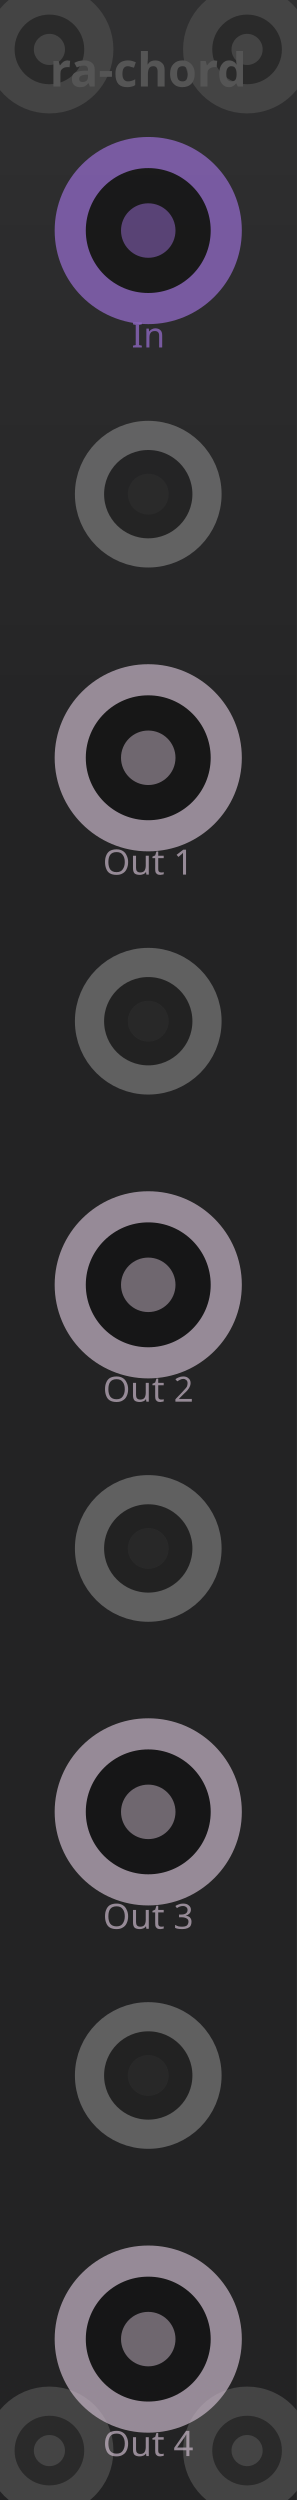
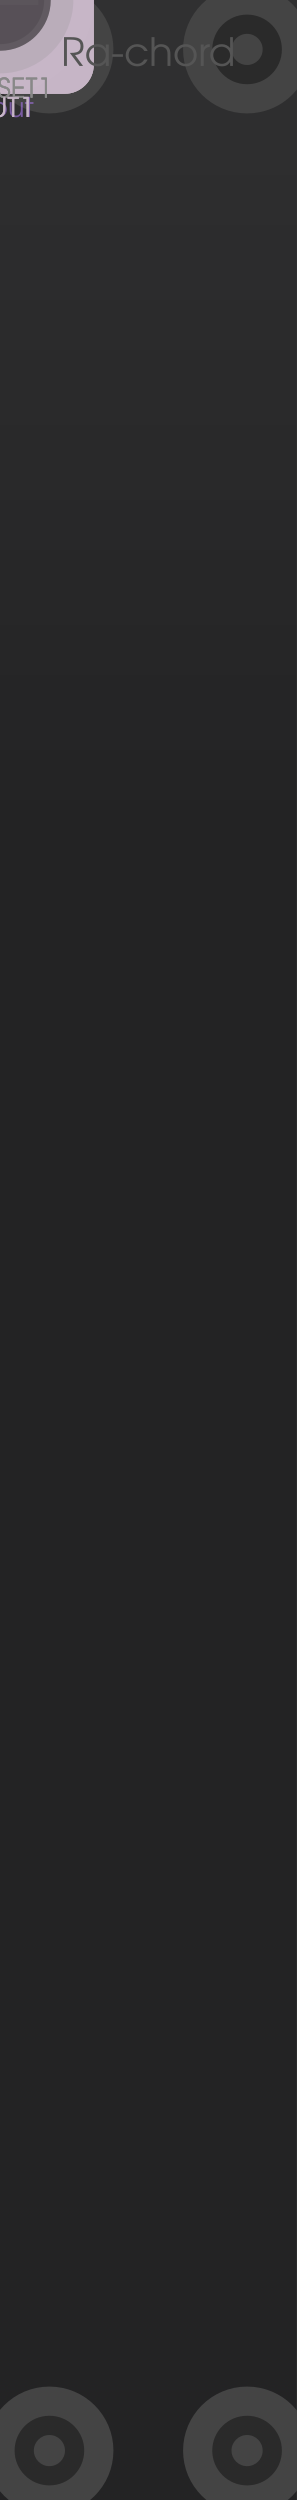
<svg xmlns="http://www.w3.org/2000/svg" viewBox="0 0 15.24 128.5" width="15.24mm" height="128.5mm">
  <g id="layer-background">
    <rect x="0.3" y="0.3" width="14.64" height="127.9" fill="none" stroke="#333" stroke-width="1.5" />
    <rect x="0" y="0.000" width="15.24" height="1.295" fill="#303031" />
    <rect x="0" y="1.285" width="15.24" height="1.295" fill="#303031" />
    <rect x="0" y="2.570" width="15.24" height="1.295" fill="#2f2f30" />
    <rect x="0" y="3.855" width="15.24" height="1.295" fill="#2f2f30" />
    <rect x="0" y="5.140" width="15.24" height="1.295" fill="#2e2e2f" />
    <rect x="0" y="6.425" width="15.24" height="1.295" fill="#2e2e2f" />
    <rect x="0" y="7.710" width="15.24" height="1.295" fill="#2e2e2f" />
    <rect x="0" y="8.995" width="15.24" height="1.295" fill="#2d2d2e" />
    <rect x="0" y="10.280" width="15.24" height="1.295" fill="#2d2d2e" />
    <rect x="0" y="11.565" width="15.24" height="1.295" fill="#2c2c2d" />
    <rect x="0" y="12.850" width="15.24" height="1.295" fill="#2c2c2d" />
    <rect x="0" y="14.135" width="15.24" height="1.295" fill="#2c2c2d" />
    <rect x="0" y="15.420" width="15.24" height="1.295" fill="#2b2b2c" />
    <rect x="0" y="16.705" width="15.24" height="1.295" fill="#2b2b2c" />
    <rect x="0" y="17.990" width="15.24" height="1.295" fill="#2a2a2b" />
    <rect x="0" y="19.275" width="15.24" height="1.295" fill="#2a2a2b" />
    <rect x="0" y="20.560" width="15.24" height="1.295" fill="#2a2a2b" />
    <rect x="0" y="21.845" width="15.24" height="1.295" fill="#29292a" />
    <rect x="0" y="23.130" width="15.24" height="1.295" fill="#29292a" />
    <rect x="0" y="24.415" width="15.24" height="1.295" fill="#29292a" />
    <rect x="0" y="25.700" width="15.24" height="1.295" fill="#282829" />
    <rect x="0" y="26.985" width="15.24" height="1.295" fill="#282829" />
    <rect x="0" y="28.270" width="15.24" height="1.295" fill="#272728" />
    <rect x="0" y="29.555" width="15.24" height="1.295" fill="#272728" />
    <rect x="0" y="30.840" width="15.24" height="1.295" fill="#272728" />
    <rect x="0" y="32.125" width="15.24" height="1.295" fill="#262627" />
    <rect x="0" y="33.410" width="15.24" height="1.295" fill="#262627" />
    <rect x="0" y="34.695" width="15.24" height="1.295" fill="#252526" />
    <rect x="0" y="35.980" width="15.24" height="1.295" fill="#252526" />
    <rect x="0" y="37.265" width="15.24" height="1.295" fill="#252526" />
    <rect x="0" y="38.550" width="15.24" height="1.295" fill="#242425" />
    <rect x="0" y="39.835" width="15.24" height="1.295" fill="#242425" />
    <rect x="0" y="41.120" width="15.24" height="1.295" fill="#232324" />
    <rect x="0" y="42.405" width="15.24" height="1.295" fill="#232324" />
    <rect x="0" y="43.690" width="15.24" height="1.295" fill="#232324" />
    <rect x="0" y="44.975" width="15.24" height="1.295" fill="#232324" />
    <rect x="0" y="46.260" width="15.24" height="1.295" fill="#232324" />
    <rect x="0" y="47.545" width="15.24" height="1.295" fill="#232324" />
    <rect x="0" y="48.830" width="15.24" height="1.295" fill="#232324" />
    <rect x="0" y="50.115" width="15.24" height="1.295" fill="#232324" />
    <rect x="0" y="51.400" width="15.24" height="1.295" fill="#232324" />
    <rect x="0" y="52.685" width="15.24" height="1.295" fill="#232324" />
    <rect x="0" y="53.970" width="15.24" height="1.295" fill="#232324" />
    <rect x="0" y="55.255" width="15.24" height="1.295" fill="#232324" />
    <rect x="0" y="56.540" width="15.24" height="1.295" fill="#232324" />
    <rect x="0" y="57.825" width="15.24" height="1.295" fill="#232324" />
    <rect x="0" y="59.110" width="15.24" height="1.295" fill="#232324" />
    <rect x="0" y="60.395" width="15.24" height="1.295" fill="#232324" />
    <rect x="0" y="61.680" width="15.24" height="1.295" fill="#232324" />
    <rect x="0" y="62.965" width="15.24" height="1.295" fill="#232324" />
    <rect x="0" y="64.250" width="15.24" height="1.295" fill="#232324" />
    <rect x="0" y="65.535" width="15.24" height="1.295" fill="#232324" />
    <rect x="0" y="66.820" width="15.24" height="1.295" fill="#232324" />
    <rect x="0" y="68.105" width="15.24" height="1.295" fill="#232324" />
    <rect x="0" y="69.390" width="15.24" height="1.295" fill="#232324" />
    <rect x="0" y="70.675" width="15.24" height="1.295" fill="#232324" />
    <rect x="0" y="71.960" width="15.24" height="1.295" fill="#232324" />
    <rect x="0" y="73.245" width="15.24" height="1.295" fill="#232324" />
    <rect x="0" y="74.530" width="15.24" height="1.295" fill="#232324" />
    <rect x="0" y="75.815" width="15.24" height="1.295" fill="#232324" />
    <rect x="0" y="77.100" width="15.24" height="1.295" fill="#232324" />
    <rect x="0" y="78.385" width="15.24" height="1.295" fill="#232324" />
    <rect x="0" y="79.670" width="15.24" height="1.295" fill="#232324" />
    <rect x="0" y="80.955" width="15.24" height="1.295" fill="#232324" />
    <rect x="0" y="82.240" width="15.24" height="1.295" fill="#232324" />
    <rect x="0" y="83.525" width="15.24" height="1.295" fill="#232324" />
    <rect x="0" y="84.810" width="15.24" height="1.295" fill="#232324" />
    <rect x="0" y="86.095" width="15.24" height="1.295" fill="#232324" />
    <rect x="0" y="87.380" width="15.24" height="1.295" fill="#232324" />
    <rect x="0" y="88.665" width="15.24" height="1.295" fill="#232324" />
    <rect x="0" y="89.950" width="15.24" height="1.295" fill="#232324" />
    <rect x="0" y="91.235" width="15.24" height="1.295" fill="#232324" />
    <rect x="0" y="92.520" width="15.24" height="1.295" fill="#232324" />
    <rect x="0" y="93.805" width="15.24" height="1.295" fill="#232324" />
    <rect x="0" y="95.090" width="15.24" height="1.295" fill="#232324" />
    <rect x="0" y="96.375" width="15.24" height="1.295" fill="#232324" />
    <rect x="0" y="97.660" width="15.24" height="1.295" fill="#232324" />
    <rect x="0" y="98.945" width="15.24" height="1.295" fill="#232324" />
    <rect x="0" y="100.230" width="15.24" height="1.295" fill="#232324" />
    <rect x="0" y="101.515" width="15.24" height="1.295" fill="#232324" />
    <rect x="0" y="102.800" width="15.24" height="1.295" fill="#232324" />
    <rect x="0" y="104.085" width="15.24" height="1.295" fill="#232324" />
    <rect x="0" y="105.370" width="15.24" height="1.295" fill="#232324" />
    <rect x="0" y="106.655" width="15.24" height="1.295" fill="#232324" />
    <rect x="0" y="107.940" width="15.24" height="1.295" fill="#232324" />
    <rect x="0" y="109.225" width="15.24" height="1.295" fill="#232324" />
    <rect x="0" y="110.510" width="15.24" height="1.295" fill="#232324" />
    <rect x="0" y="111.795" width="15.24" height="1.295" fill="#232324" />
    <rect x="0" y="113.080" width="15.24" height="1.295" fill="#232324" />
    <rect x="0" y="114.365" width="15.24" height="1.295" fill="#232324" />
    <rect x="0" y="115.650" width="15.24" height="1.295" fill="#232324" />
    <rect x="0" y="116.935" width="15.24" height="1.295" fill="#232324" />
    <rect x="0" y="118.220" width="15.24" height="1.295" fill="#232324" />
    <rect x="0" y="119.505" width="15.24" height="1.295" fill="#232324" />
    <rect x="0" y="120.790" width="15.24" height="1.295" fill="#232324" />
    <rect x="0" y="122.075" width="15.24" height="1.295" fill="#232324" />
    <rect x="0" y="123.360" width="15.24" height="1.295" fill="#232324" />
    <rect x="0" y="124.645" width="15.24" height="1.295" fill="#232324" />
    <rect x="0" y="125.930" width="15.24" height="1.295" fill="#232324" />
    <rect x="0" y="127.215" width="15.24" height="1.295" fill="#232324" />
  </g>
  <g id="layer-outlines">
    <circle cx="2.54" cy="2.54" r="2.54" fill="#2a2a2a" stroke="#444" stroke-width="1.5" />
    <circle cx="2.54" cy="2.54" r="0.8" fill="#444" />
    <circle cx="2.54" cy="125.96" r="2.54" fill="#2a2a2a" stroke="#444" stroke-width="1.5" />
    <circle cx="2.54" cy="125.96" r="0.8" fill="#444" />
    <circle cx="12.70" cy="2.54" r="2.54" fill="#2a2a2a" stroke="#444" stroke-width="1.5" />
    <circle cx="12.70" cy="2.54" r="0.8" fill="#444" />
    <circle cx="12.70" cy="125.96" r="2.54" fill="#2a2a2a" stroke="#444" stroke-width="1.5" />
    <circle cx="12.70" cy="125.96" r="0.8" fill="#444" />
-     <text x="7.62" y="4.45" fill="#555" font-family="sans-serif" font-size="2.4" text-anchor="middle" font-weight="bold">ra-chord</text>
-     <circle cx="7.62" cy="11.85" r="4.01" fill="#111" stroke="#996dd2" stroke-width="1.6" opacity="0.7" />
-     <circle cx="7.62" cy="11.85" r="1.40" fill="#996dd2" opacity="0.5" />
-     <circle cx="7.62" cy="25.40" r="3.02" fill="#222" stroke="#888" stroke-width="1.5" opacity="0.6" />
-     <circle cx="7.62" cy="25.40" r="1.05" fill="#333" opacity="0.4" />
-     <circle cx="7.62" cy="38.95" r="4.01" fill="#111" stroke="#c8b7c7" stroke-width="1.6" opacity="0.7" />
-     <circle cx="7.62" cy="38.95" r="1.40" fill="#c8b7c7" opacity="0.5" />
-     <circle cx="7.62" cy="52.49" r="3.02" fill="#222" stroke="#888" stroke-width="1.5" opacity="0.6" />
-     <circle cx="7.62" cy="52.49" r="1.05" fill="#333" opacity="0.4" />
-     <circle cx="7.62" cy="66.04" r="4.01" fill="#111" stroke="#c8b7c7" stroke-width="1.6" opacity="0.7" />
-     <circle cx="7.62" cy="66.04" r="1.40" fill="#c8b7c7" opacity="0.5" />
-     <circle cx="7.62" cy="79.59" r="3.02" fill="#222" stroke="#888" stroke-width="1.5" opacity="0.6" />
-     <circle cx="7.62" cy="79.59" r="1.05" fill="#333" opacity="0.4" />
-     <circle cx="7.62" cy="93.13" r="4.01" fill="#111" stroke="#c8b7c7" stroke-width="1.6" opacity="0.7" />
-     <circle cx="7.62" cy="93.13" r="1.40" fill="#c8b7c7" opacity="0.5" />
-     <circle cx="7.62" cy="106.68" r="3.02" fill="#222" stroke="#888" stroke-width="1.5" opacity="0.6" />
-     <circle cx="7.62" cy="106.68" r="1.05" fill="#333" opacity="0.4" />
-     <circle cx="7.62" cy="120.23" r="4.01" fill="#111" stroke="#c8b7c7" stroke-width="1.6" opacity="0.7" />
-     <circle cx="7.62" cy="120.23" r="1.40" fill="#c8b7c7" opacity="0.5" />
+     <circle cx="0.00" cy="0.00" r="4.01" fill="#111" stroke="#996dd2" stroke-width="1.6" opacity="0.7" />
+     <circle cx="0.00" cy="0.00" r="1.40" fill="#996dd2" opacity="0.5" />
+     <circle cx="0.00" cy="0.00" r="3.02" fill="#222" stroke="#888" stroke-width="1.5" opacity="0.6" />
+     <circle cx="0.00" cy="0.00" r="1.06" fill="#333" opacity="0.4" />
+     <line x1="0.00" y1="0.00" x2="1.97" y2="0.00" stroke="#666" stroke-width="0.5" opacity="0.6" />
+     <rect x="-4.81" y="-4.81" width="9.63" height="9.63" rx="1.5" fill="#c8b7c7" opacity="0.7" />
+     <circle cx="0.00" cy="0.00" r="2.61" fill="#111" opacity="0.5" />
+     <circle cx="0.00" cy="0.00" r="3.02" fill="#222" stroke="#888" stroke-width="1.5" opacity="0.6" />
+     <circle cx="0.00" cy="0.00" r="1.06" fill="#333" opacity="0.4" />
+     <line x1="0.00" y1="0.00" x2="1.97" y2="0.00" stroke="#666" stroke-width="0.5" opacity="0.6" />
+     <rect x="-4.81" y="-4.81" width="9.63" height="9.63" rx="1.5" fill="#c8b7c7" opacity="0.7" />
+     <circle cx="0.00" cy="0.00" r="2.61" fill="#111" opacity="0.5" />
+     <circle cx="0.00" cy="0.00" r="3.02" fill="#222" stroke="#888" stroke-width="1.5" opacity="0.6" />
+     <circle cx="0.00" cy="0.00" r="1.06" fill="#333" opacity="0.4" />
+     <line x1="0.00" y1="0.00" x2="1.97" y2="0.00" stroke="#666" stroke-width="0.5" opacity="0.6" />
+     <rect x="-4.81" y="-4.81" width="9.63" height="9.63" rx="1.5" fill="#c8b7c7" opacity="0.7" />
+     <circle cx="0.00" cy="0.00" r="2.61" fill="#111" opacity="0.5" />
+     <circle cx="0.00" cy="0.00" r="3.02" fill="#222" stroke="#888" stroke-width="1.5" opacity="0.6" />
+     <circle cx="0.00" cy="0.00" r="1.06" fill="#333" opacity="0.4" />
+     <line x1="0.00" y1="0.00" x2="1.97" y2="0.00" stroke="#666" stroke-width="0.5" opacity="0.6" />
+     <rect x="-4.81" y="-4.81" width="9.63" height="9.63" rx="1.5" fill="#c8b7c7" opacity="0.7" />
+     <circle cx="0.00" cy="0.00" r="2.61" fill="#111" opacity="0.5" />
  </g>
  <g id="layer-text">
-     <text x="7.62" y="17.86" fill="#996dd2" font-family="sans-serif" font-size="1.8" text-anchor="middle" opacity="0.7">In</text>
-     <text x="7.62" y="44.95" fill="#c8b7c7" font-family="sans-serif" font-size="1.8" text-anchor="middle" opacity="0.7">Out 1</text>
-     <text x="7.62" y="72.05" fill="#c8b7c7" font-family="sans-serif" font-size="1.8" text-anchor="middle" opacity="0.7">Out 2</text>
-     <text x="7.62" y="99.14" fill="#c8b7c7" font-family="sans-serif" font-size="1.8" text-anchor="middle" opacity="0.7">Out 3</text>
-     <text x="7.62" y="126.24" fill="#c8b7c7" font-family="sans-serif" font-size="1.8" text-anchor="middle" opacity="0.7">Out 4</text>
+     <path d="M3.86 2.83C4.14 2.80 4.29 2.65 4.29 2.38C4.29 2.20 4.22 2.06 4.07 1.98C3.98 1.93 3.85 1.91 3.66 1.91L3.29 1.91L3.29 3.39L3.44 3.39L3.44 2.04L3.65 2.04C3.81 2.04 3.91 2.06 3.99 2.10C4.09 2.14 4.14 2.24 4.14 2.38C4.14 2.55 4.07 2.65 3.92 2.69C3.85 2.71 3.75 2.72 3.59 2.72L4.09 3.39L4.27 3.39ZM5.59 2.29L5.44 2.29L5.44 2.49C5.33 2.33 5.20 2.27 5.01 2.27C4.68 2.27 4.43 2.51 4.43 2.84C4.43 3.17 4.68 3.41 5.02 3.41C5.20 3.41 5.32 3.35 5.44 3.19L5.44 3.39L5.59 3.39ZM5.01 2.40C5.25 2.40 5.44 2.59 5.44 2.83C5.44 3.08 5.25 3.28 5.02 3.28C4.77 3.28 4.58 3.08 4.58 2.83C4.58 2.59 4.77 2.40 5.01 2.40ZM5.77 2.79L5.77 2.92L6.32 2.92L6.32 2.79ZM7.42 3.06C7.31 3.22 7.21 3.28 7.05 3.28C6.80 3.28 6.61 3.08 6.61 2.84C6.61 2.59 6.80 2.40 7.04 2.40C7.21 2.40 7.34 2.48 7.42 2.62L7.59 2.62C7.50 2.40 7.29 2.27 7.04 2.27C6.72 2.27 6.46 2.52 6.46 2.84C6.46 3.16 6.72 3.41 7.05 3.41C7.19 3.41 7.32 3.37 7.42 3.29C7.49 3.23 7.53 3.18 7.59 3.06ZM7.79 3.39L7.94 3.39L7.94 2.79C7.94 2.67 7.95 2.60 8.00 2.54C8.06 2.45 8.16 2.40 8.27 2.40C8.38 2.40 8.48 2.45 8.54 2.52C8.59 2.59 8.61 2.67 8.61 2.80L8.61 3.39L8.76 3.39L8.76 2.80C8.76 2.63 8.73 2.52 8.66 2.43C8.58 2.33 8.44 2.27 8.28 2.27C8.13 2.27 8.01 2.33 7.94 2.43L7.94 1.91L7.79 1.91ZM9.54 2.27C9.22 2.27 8.97 2.51 8.97 2.83C8.97 3.17 9.21 3.41 9.55 3.41C9.87 3.41 10.11 3.17 10.11 2.84C10.11 2.51 9.87 2.27 9.54 2.27ZM9.54 2.40C9.78 2.40 9.96 2.59 9.96 2.84C9.96 3.10 9.79 3.28 9.55 3.28C9.30 3.28 9.12 3.09 9.12 2.84C9.12 2.59 9.30 2.40 9.54 2.40ZM10.32 3.39L10.47 3.39L10.47 2.75C10.47 2.55 10.58 2.43 10.78 2.41L10.78 2.27C10.62 2.27 10.53 2.33 10.47 2.45L10.47 2.29L10.32 2.29ZM11.97 1.91L11.83 1.91L11.83 2.47C11.72 2.34 11.57 2.27 11.40 2.27C11.06 2.27 10.81 2.51 10.81 2.84C10.81 3.17 11.07 3.41 11.41 3.41C11.59 3.41 11.71 3.35 11.83 3.19L11.83 3.39L11.97 3.39ZM11.39 2.40C11.64 2.40 11.83 2.60 11.83 2.84C11.83 3.08 11.64 3.28 11.41 3.28C11.15 3.28 10.96 3.09 10.96 2.83C10.96 2.59 11.15 2.40 11.39 2.40Z" fill="#555" />
+     <path d="M-1.63 6.01L-1.52 6.01L-1.52 4.98L-1.63 4.98ZM-1.33 6.01L-1.23 6.01L-1.23 5.59C-1.23 5.51-1.21 5.46-1.18 5.42C-1.14 5.36-1.07 5.32-0.99 5.32C-0.92 5.32-0.85 5.36-0.81 5.41C-0.77 5.45-0.75 5.51-0.75 5.61L-0.75 6.01L-0.65 6.01L-0.65 5.61C-0.65 5.48-0.67 5.41-0.72 5.35C-0.78 5.27-0.87 5.23-0.98 5.23C-1.08 5.23-1.16 5.27-1.23 5.35L-1.23 5.25L-1.33 5.25ZM-0.46 5.25L-0.46 6.28L-0.36 6.28L-0.36 5.88C-0.29 5.98-0.18 6.03-0.06 6.03C0.17 6.03 0.35 5.86 0.35 5.63C0.35 5.40 0.17 5.23-0.05 5.23C-0.19 5.23-0.29 5.28-0.36 5.38L-0.36 5.25ZM-0.06 5.32C0.11 5.32 0.24 5.46 0.24 5.63C0.24 5.80 0.11 5.94-0.06 5.94C-0.23 5.94-0.36 5.80-0.36 5.63C-0.36 5.46-0.23 5.32-0.06 5.32ZM1.17 5.25L1.07 5.25L1.07 5.64C1.07 5.73 1.05 5.79 1.02 5.84C0.98 5.90 0.91 5.94 0.83 5.94C0.74 5.94 0.67 5.90 0.64 5.84C0.61 5.80 0.60 5.74 0.60 5.66L0.60 5.25L0.50 5.25L0.50 5.66C0.50 5.78 0.51 5.85 0.56 5.91C0.61 5.99 0.71 6.03 0.82 6.03C0.94 6.03 1.01 5.99 1.07 5.89L1.07 6.01L1.17 6.01ZM1.44 6.01L1.54 6.01L1.54 5.34L1.72 5.34L1.72 5.25L1.54 5.25L1.54 4.98L1.44 4.98L1.44 5.25L1.28 5.25L1.28 5.34L1.44 5.34Z" fill="#996dd2" opacity="0.7" />
+     <path d="M-2.08 3.97C-2.38 3.97-2.63 4.21-2.63 4.50C-2.63 4.80-2.39 5.04-2.08 5.04C-1.79 5.04-1.54 4.80-1.54 4.51C-1.54 4.21-1.79 3.97-2.08 3.97ZM-2.08 4.07C-1.84 4.07-1.64 4.27-1.64 4.51C-1.64 4.75-1.84 4.95-2.08 4.95C-2.33 4.95-2.53 4.75-2.53 4.50C-2.53 4.27-2.32 4.07-2.08 4.07ZM-1.37 5.02L-1.27 5.02L-1.27 4.55L-0.86 4.55L-0.86 4.46L-1.27 4.46L-1.27 4.08L-0.85 4.08L-0.85 3.99L-1.37 3.99ZM-0.69 5.02L-0.59 5.02L-0.59 4.55L-0.18 4.55L-0.18 4.46L-0.59 4.46L-0.59 4.08L-0.17 4.08L-0.17 3.99L-0.69 3.99ZM-0.11 4.73C-0.10 4.92 0.03 5.04 0.21 5.04C0.39 5.04 0.52 4.91 0.52 4.74C0.52 4.64 0.49 4.56 0.42 4.51C0.38 4.48 0.33 4.46 0.23 4.43C0.13 4.40 0.10 4.39 0.08 4.37C0.05 4.34 0.03 4.29 0.03 4.25C0.03 4.14 0.10 4.07 0.21 4.07C0.31 4.07 0.38 4.14 0.39 4.25L0.50 4.25C0.49 4.08 0.38 3.97 0.21 3.97C0.04 3.97-0.08 4.09-0.08 4.25C-0.08 4.32-0.05 4.39-0.01 4.43C0.04 4.47 0.07 4.49 0.19 4.53C0.27 4.55 0.31 4.57 0.35 4.59C0.39 4.63 0.42 4.68 0.42 4.74C0.42 4.86 0.33 4.95 0.21 4.95C0.15 4.95 0.09 4.92 0.05 4.87C0.02 4.83 0.01 4.80-0.00 4.73ZM0.66 5.02L1.23 5.02L1.23 4.93L0.76 4.93L0.76 4.55L1.21 4.55L1.21 4.45L0.76 4.45L0.76 4.08L1.23 4.08L1.23 3.99L0.66 3.99ZM1.57 5.02L1.67 5.02L1.67 4.08L1.91 4.08L1.91 3.99L1.33 3.99L1.33 4.08L1.57 4.08ZM2.31 5.02L2.41 5.02L2.41 3.99L2.13 3.99L2.13 4.08L2.31 4.08Z" fill="#888" opacity="0.7" />
+     <path d="M-1.15 4.96C-1.44 4.96-1.69 5.20-1.69 5.49C-1.69 5.79-1.45 6.03-1.14 6.03C-0.85 6.03-0.60 5.79-0.60 5.50C-0.60 5.20-0.85 4.96-1.15 4.96ZM-1.15 5.06C-0.90 5.06-0.70 5.26-0.70 5.50C-0.70 5.74-0.90 5.94-1.14 5.94C-1.39 5.94-1.59 5.74-1.59 5.49C-1.59 5.26-1.38 5.06-1.15 5.06ZM-0.43 4.98L-0.43 5.62C-0.43 5.76-0.41 5.84-0.36 5.90C-0.30 5.99-0.19 6.03-0.08 6.03C0.04 6.03 0.14 5.99 0.20 5.90C0.25 5.84 0.27 5.76 0.27 5.62L0.27 4.98L0.17 4.98L0.17 5.62C0.17 5.72 0.15 5.79 0.12 5.84C0.08 5.90 0.01 5.94-0.08 5.94C-0.16 5.94-0.24 5.90-0.28 5.84C-0.31 5.79-0.33 5.72-0.33 5.62L-0.33 4.98ZM0.63 6.01L0.73 6.01L0.73 5.07L0.97 5.07L0.97 4.98L0.39 4.98L0.39 5.07L0.63 5.07ZM1.37 6.01L1.47 6.01L1.47 4.98L1.20 4.98L1.20 5.07L1.37 5.07Z" fill="#c8b7c7" opacity="0.7" />
+     <path d="M-2.08 3.97C-2.38 3.97-2.63 4.21-2.63 4.50C-2.63 4.80-2.39 5.04-2.08 5.04C-1.79 5.04-1.54 4.80-1.54 4.51C-1.54 4.21-1.79 3.97-2.08 3.97ZM-2.08 4.07C-1.84 4.07-1.64 4.27-1.64 4.51C-1.64 4.75-1.84 4.95-2.08 4.95C-2.33 4.95-2.53 4.75-2.53 4.50C-2.53 4.27-2.32 4.07-2.08 4.07ZM-1.37 5.02L-1.27 5.02L-1.27 4.55L-0.86 4.55L-0.86 4.46L-1.27 4.46L-1.27 4.08L-0.85 4.08L-0.85 3.99L-1.37 3.99ZM-0.69 5.02L-0.59 5.02L-0.59 4.55L-0.18 4.55L-0.18 4.46L-0.59 4.46L-0.59 4.08L-0.17 4.08L-0.17 3.99L-0.69 3.99ZM-0.11 4.73C-0.10 4.92 0.03 5.04 0.21 5.04C0.39 5.04 0.52 4.91 0.52 4.74C0.52 4.64 0.49 4.56 0.42 4.51C0.38 4.48 0.33 4.46 0.23 4.43C0.13 4.40 0.10 4.39 0.08 4.37C0.05 4.34 0.03 4.29 0.03 4.25C0.03 4.14 0.10 4.07 0.21 4.07C0.31 4.07 0.38 4.14 0.39 4.25L0.50 4.25C0.49 4.08 0.38 3.97 0.21 3.97C0.04 3.97-0.08 4.09-0.08 4.25C-0.08 4.32-0.05 4.39-0.01 4.43C0.04 4.47 0.07 4.49 0.19 4.53C0.27 4.55 0.31 4.57 0.35 4.59C0.39 4.63 0.42 4.68 0.42 4.74C0.42 4.86 0.33 4.95 0.21 4.95C0.15 4.95 0.09 4.92 0.05 4.87C0.02 4.83 0.01 4.80-0.00 4.73ZM0.66 5.02L1.23 5.02L1.23 4.93L0.76 4.93L0.76 4.55L1.21 4.55L1.21 4.45L0.76 4.45L0.76 4.08L1.23 4.08L1.23 3.99L0.66 3.99ZM1.57 5.02L1.67 5.02L1.67 4.08L1.91 4.08L1.91 3.99L1.33 3.99L1.33 4.08L1.57 4.08ZM2.31 5.02L2.41 5.02L2.41 3.99L2.13 3.99L2.13 4.08L2.31 4.08Z" fill="#888" opacity="0.7" />
+     <path d="M-1.15 4.96C-1.44 4.96-1.69 5.20-1.69 5.49C-1.69 5.79-1.45 6.03-1.14 6.03C-0.85 6.03-0.60 5.79-0.60 5.50C-0.60 5.20-0.85 4.96-1.15 4.96ZM-1.15 5.06C-0.90 5.06-0.70 5.26-0.70 5.50C-0.70 5.74-0.90 5.94-1.14 5.94C-1.39 5.94-1.59 5.74-1.59 5.49C-1.59 5.26-1.38 5.06-1.15 5.06ZM-0.43 4.98L-0.43 5.62C-0.43 5.76-0.41 5.84-0.36 5.90C-0.30 5.99-0.19 6.03-0.08 6.03C0.04 6.03 0.14 5.99 0.20 5.90C0.25 5.84 0.27 5.76 0.27 5.62L0.27 4.98L0.17 4.98L0.17 5.62C0.17 5.72 0.15 5.79 0.12 5.84C0.08 5.90 0.01 5.94-0.08 5.94C-0.16 5.94-0.24 5.90-0.28 5.84C-0.31 5.79-0.33 5.72-0.33 5.62L-0.33 4.98ZM0.63 6.01L0.73 6.01L0.73 5.07L0.97 5.07L0.97 4.98L0.39 4.98L0.39 5.07L0.63 5.07ZM1.37 6.01L1.47 6.01L1.47 4.98L1.20 4.98L1.20 5.07L1.37 5.07Z" fill="#c8b7c7" opacity="0.7" />
+     <path d="M-2.08 3.97C-2.38 3.97-2.63 4.21-2.63 4.50C-2.63 4.80-2.39 5.04-2.08 5.04C-1.79 5.04-1.54 4.80-1.54 4.51C-1.54 4.21-1.79 3.97-2.08 3.97ZM-2.08 4.07C-1.84 4.07-1.64 4.27-1.64 4.51C-1.64 4.75-1.84 4.95-2.08 4.95C-2.33 4.95-2.53 4.75-2.53 4.50C-2.53 4.27-2.32 4.07-2.08 4.07ZM-1.37 5.02L-1.27 5.02L-1.27 4.55L-0.86 4.55L-0.86 4.46L-1.27 4.46L-1.27 4.08L-0.85 4.08L-0.85 3.99L-1.37 3.99ZM-0.69 5.02L-0.59 5.02L-0.59 4.55L-0.18 4.55L-0.18 4.46L-0.59 4.46L-0.59 4.08L-0.17 4.08L-0.17 3.99L-0.69 3.99ZM-0.11 4.73C-0.10 4.92 0.03 5.04 0.21 5.04C0.39 5.04 0.52 4.91 0.52 4.74C0.52 4.64 0.49 4.56 0.42 4.51C0.38 4.48 0.33 4.46 0.23 4.43C0.13 4.40 0.10 4.39 0.08 4.37C0.05 4.34 0.03 4.29 0.03 4.25C0.03 4.14 0.10 4.07 0.21 4.07C0.31 4.07 0.38 4.14 0.39 4.25L0.50 4.25C0.49 4.08 0.38 3.97 0.21 3.97C0.04 3.97-0.08 4.09-0.08 4.25C-0.08 4.32-0.05 4.39-0.01 4.43C0.04 4.47 0.07 4.49 0.19 4.53C0.27 4.55 0.31 4.57 0.35 4.59C0.39 4.63 0.42 4.68 0.42 4.74C0.42 4.86 0.33 4.95 0.21 4.95C0.15 4.95 0.09 4.92 0.05 4.87C0.02 4.83 0.01 4.80-0.00 4.73ZM0.66 5.02L1.23 5.02L1.23 4.93L0.76 4.93L0.76 4.55L1.21 4.55L1.21 4.45L0.76 4.45L0.76 4.08L1.23 4.08L1.23 3.99L0.66 3.99ZM1.57 5.02L1.67 5.02L1.67 4.08L1.91 4.08L1.91 3.99L1.33 3.99L1.33 4.08L1.57 4.08ZM2.31 5.02L2.41 5.02L2.41 3.99L2.13 3.99L2.13 4.08L2.31 4.08Z" fill="#888" opacity="0.7" />
+     <path d="M-1.15 4.96C-1.44 4.96-1.69 5.20-1.69 5.49C-1.69 5.79-1.45 6.03-1.14 6.03C-0.85 6.03-0.60 5.79-0.60 5.50C-0.60 5.20-0.85 4.96-1.15 4.96ZM-1.15 5.06C-0.90 5.06-0.70 5.26-0.70 5.50C-0.70 5.74-0.90 5.94-1.14 5.94C-1.39 5.94-1.59 5.74-1.59 5.49C-1.59 5.26-1.38 5.06-1.15 5.06ZM-0.43 4.98L-0.43 5.62C-0.43 5.76-0.41 5.84-0.36 5.90C-0.30 5.99-0.19 6.03-0.08 6.03C0.04 6.03 0.14 5.99 0.20 5.90C0.25 5.84 0.27 5.76 0.27 5.62L0.27 4.98L0.17 4.98L0.17 5.62C0.17 5.72 0.15 5.79 0.12 5.84C0.08 5.90 0.01 5.94-0.08 5.94C-0.16 5.94-0.24 5.90-0.28 5.84C-0.31 5.79-0.33 5.72-0.33 5.62L-0.33 4.98ZM0.63 6.01L0.73 6.01L0.73 5.07L0.97 5.07L0.97 4.98L0.39 4.98L0.39 5.07L0.63 5.07ZM1.37 6.01L1.47 6.01L1.47 4.98L1.20 4.98L1.20 5.07L1.37 5.07Z" fill="#c8b7c7" opacity="0.7" />
+     <path d="M-2.08 3.97C-2.38 3.97-2.63 4.21-2.63 4.50C-2.63 4.80-2.39 5.04-2.08 5.04C-1.79 5.04-1.54 4.80-1.54 4.51C-1.54 4.21-1.79 3.97-2.08 3.97ZM-2.08 4.07C-1.84 4.07-1.64 4.27-1.64 4.51C-1.64 4.75-1.84 4.95-2.08 4.95C-2.33 4.95-2.53 4.75-2.53 4.50C-2.53 4.27-2.32 4.07-2.08 4.07ZM-1.37 5.02L-1.27 5.02L-1.27 4.55L-0.86 4.55L-0.86 4.46L-1.27 4.46L-1.27 4.08L-0.85 4.08L-0.85 3.99L-1.37 3.99ZM-0.69 5.02L-0.59 5.02L-0.59 4.55L-0.18 4.55L-0.18 4.46L-0.59 4.46L-0.59 4.08L-0.17 4.08L-0.17 3.99L-0.69 3.99ZM-0.11 4.73C-0.10 4.92 0.03 5.04 0.21 5.04C0.39 5.04 0.52 4.91 0.52 4.74C0.52 4.64 0.49 4.56 0.42 4.51C0.38 4.48 0.33 4.46 0.23 4.43C0.13 4.40 0.10 4.39 0.08 4.37C0.05 4.34 0.03 4.29 0.03 4.25C0.03 4.14 0.10 4.07 0.21 4.07C0.31 4.07 0.38 4.14 0.39 4.25L0.50 4.25C0.49 4.08 0.38 3.97 0.21 3.97C0.04 3.97-0.08 4.09-0.08 4.25C-0.08 4.32-0.05 4.39-0.01 4.43C0.04 4.47 0.07 4.49 0.19 4.53C0.27 4.55 0.31 4.57 0.35 4.59C0.39 4.63 0.42 4.68 0.42 4.74C0.42 4.86 0.33 4.95 0.21 4.95C0.15 4.95 0.09 4.92 0.05 4.87C0.02 4.83 0.01 4.80-0.00 4.73ZM0.66 5.02L1.23 5.02L1.23 4.93L0.76 4.93L0.76 4.55L1.21 4.55L1.21 4.45L0.76 4.45L0.76 4.08L1.23 4.08L1.23 3.99L0.66 3.99ZM1.57 5.02L1.67 5.02L1.67 4.08L1.91 4.08L1.91 3.99L1.33 3.99L1.33 4.08L1.57 4.08ZM2.31 5.02L2.41 5.02L2.41 3.99L2.13 3.99L2.13 4.08L2.31 4.08Z" fill="#888" opacity="0.7" />
+     <path d="M-1.15 4.96C-1.44 4.96-1.69 5.20-1.69 5.49C-1.69 5.79-1.45 6.03-1.14 6.03C-0.85 6.03-0.60 5.79-0.60 5.50C-0.60 5.20-0.85 4.96-1.15 4.96ZM-1.15 5.06C-0.90 5.06-0.70 5.26-0.70 5.50C-0.70 5.74-0.90 5.94-1.14 5.94C-1.39 5.94-1.59 5.74-1.59 5.49C-1.59 5.26-1.38 5.06-1.15 5.06ZM-0.43 4.98L-0.43 5.62C-0.43 5.76-0.41 5.84-0.36 5.90C-0.30 5.99-0.19 6.03-0.08 6.03C0.04 6.03 0.14 5.99 0.20 5.90C0.25 5.84 0.27 5.76 0.27 5.62L0.27 4.98L0.17 4.98L0.17 5.62C0.17 5.72 0.15 5.79 0.12 5.84C0.08 5.90 0.01 5.94-0.08 5.94C-0.16 5.94-0.24 5.90-0.28 5.84C-0.31 5.79-0.33 5.72-0.33 5.62L-0.33 4.98ZM0.63 6.01L0.73 6.01L0.73 5.07L0.97 5.07L0.97 4.98L0.39 4.98L0.39 5.07L0.63 5.07ZM1.37 6.01L1.47 6.01L1.47 4.98L1.20 4.98L1.20 5.07L1.37 5.07Z" fill="#c8b7c7" opacity="0.7" />
  </g>
</svg>
